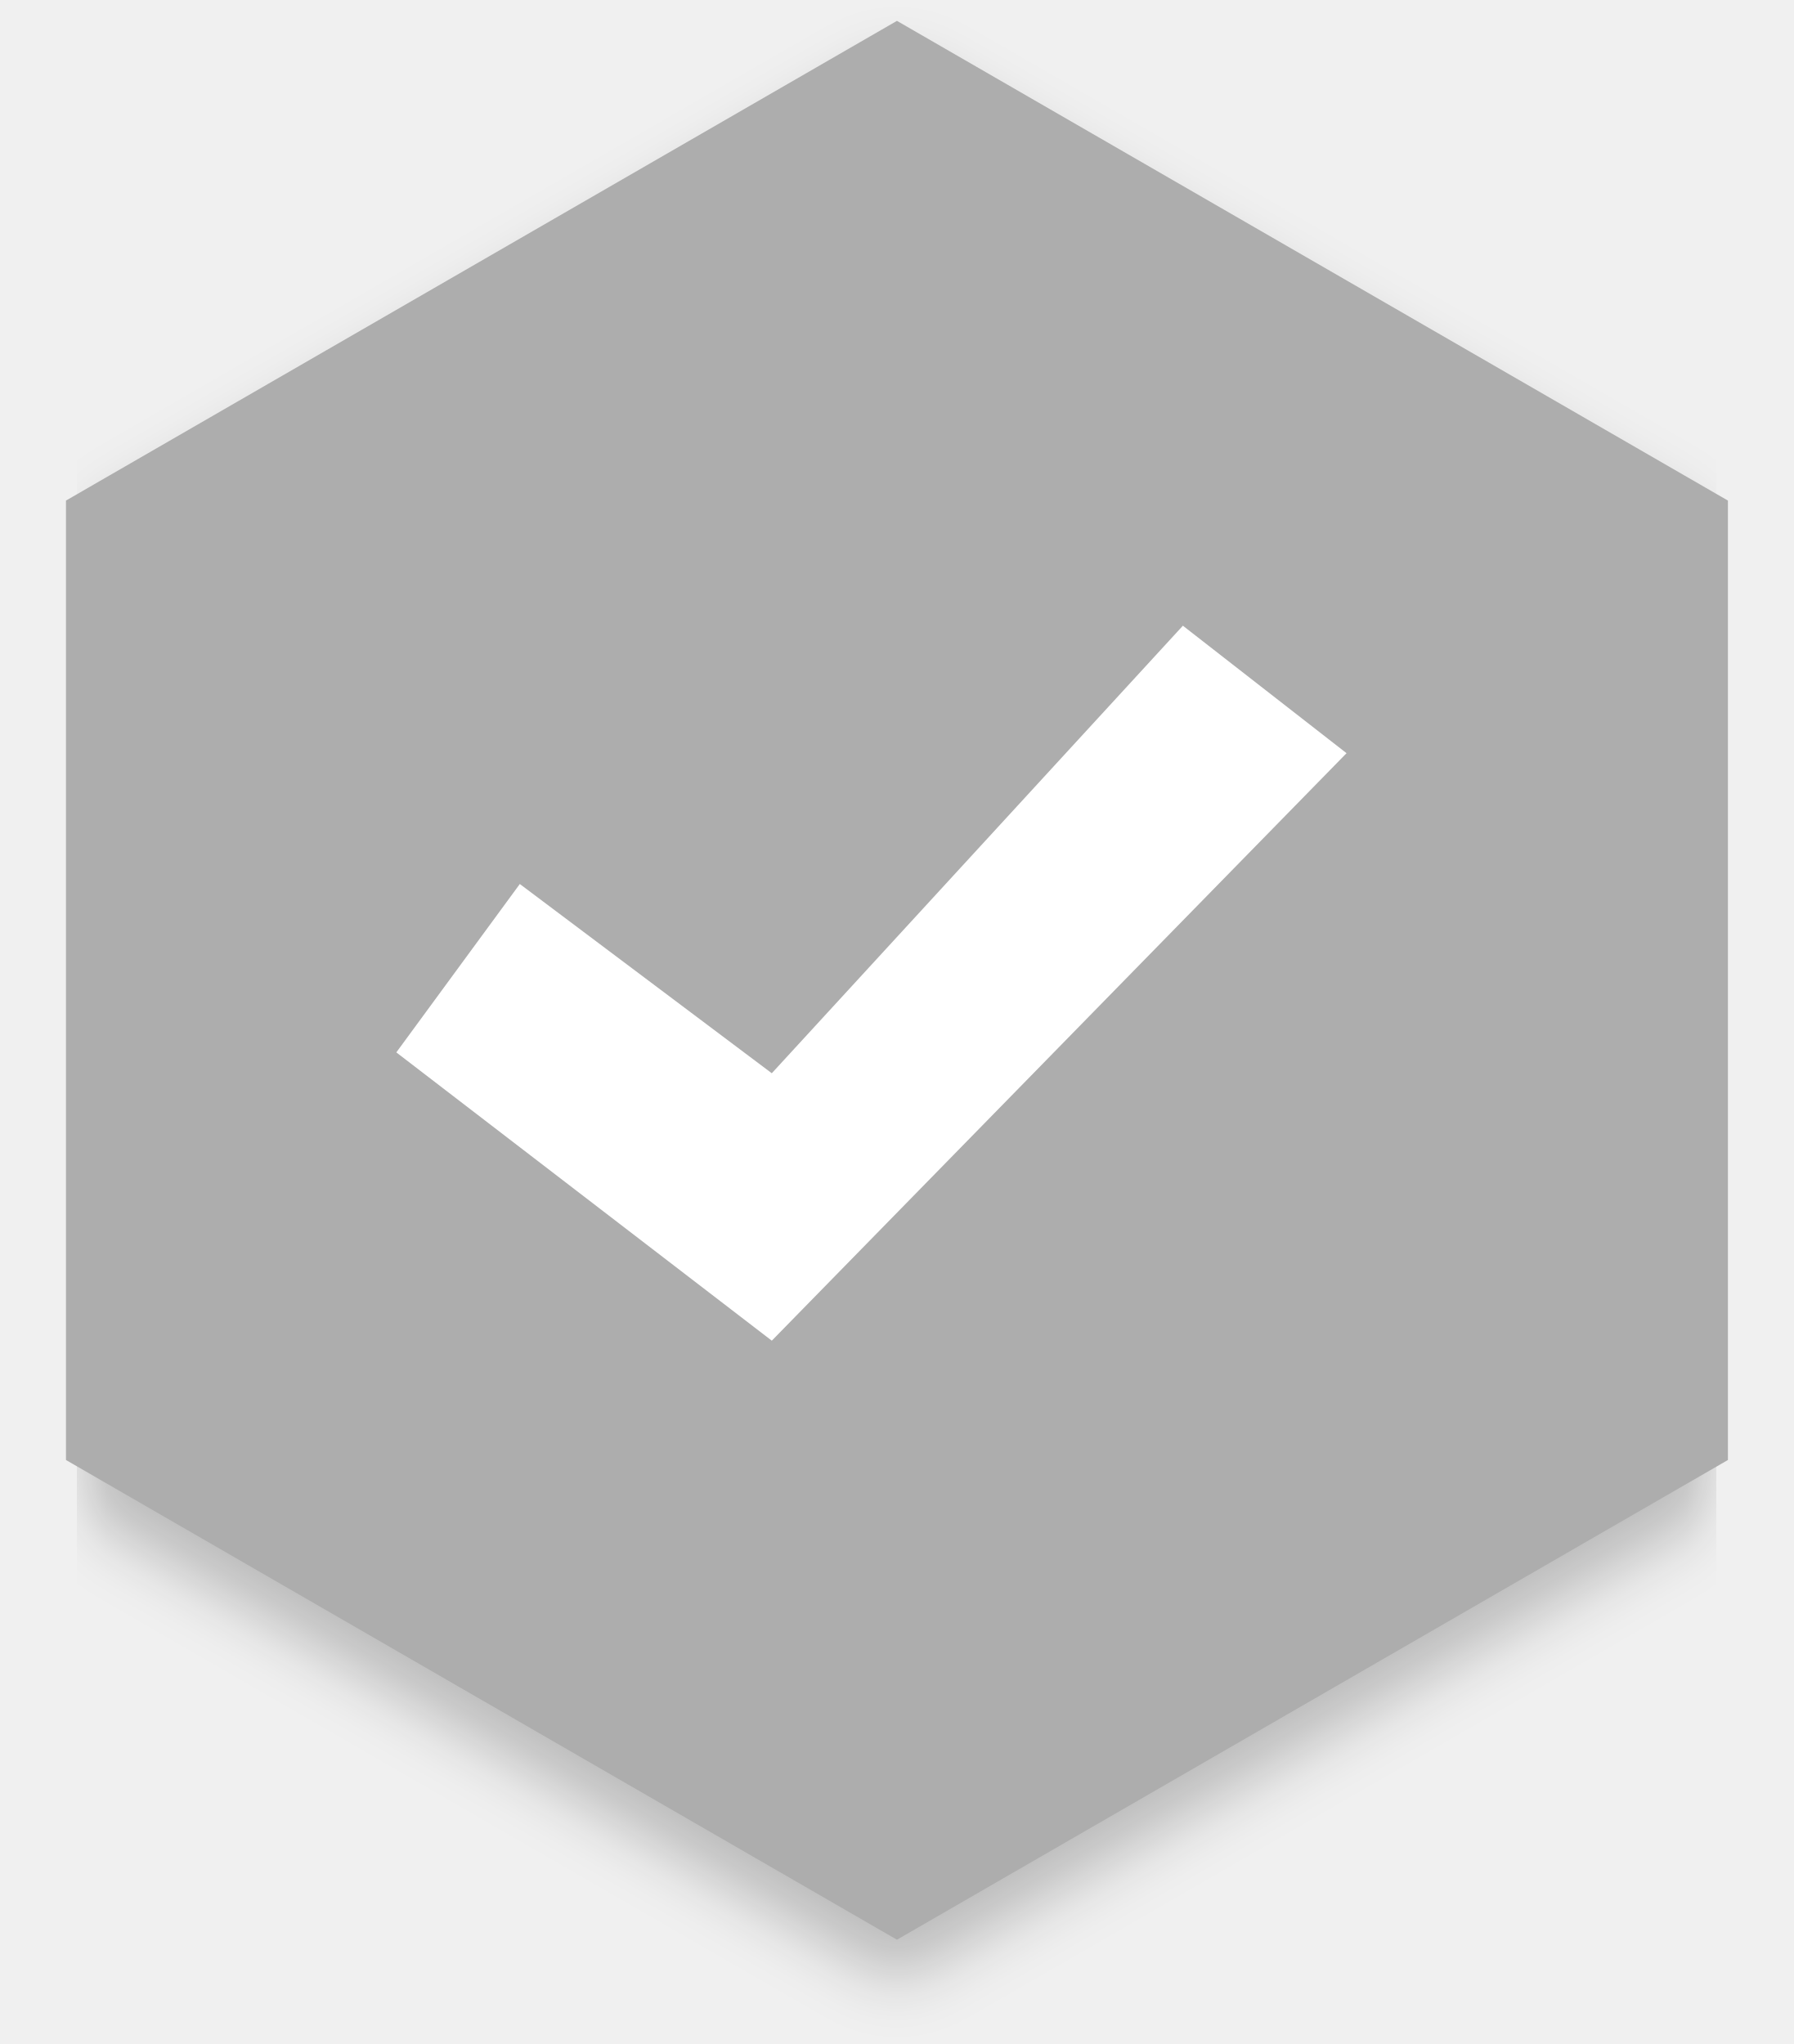
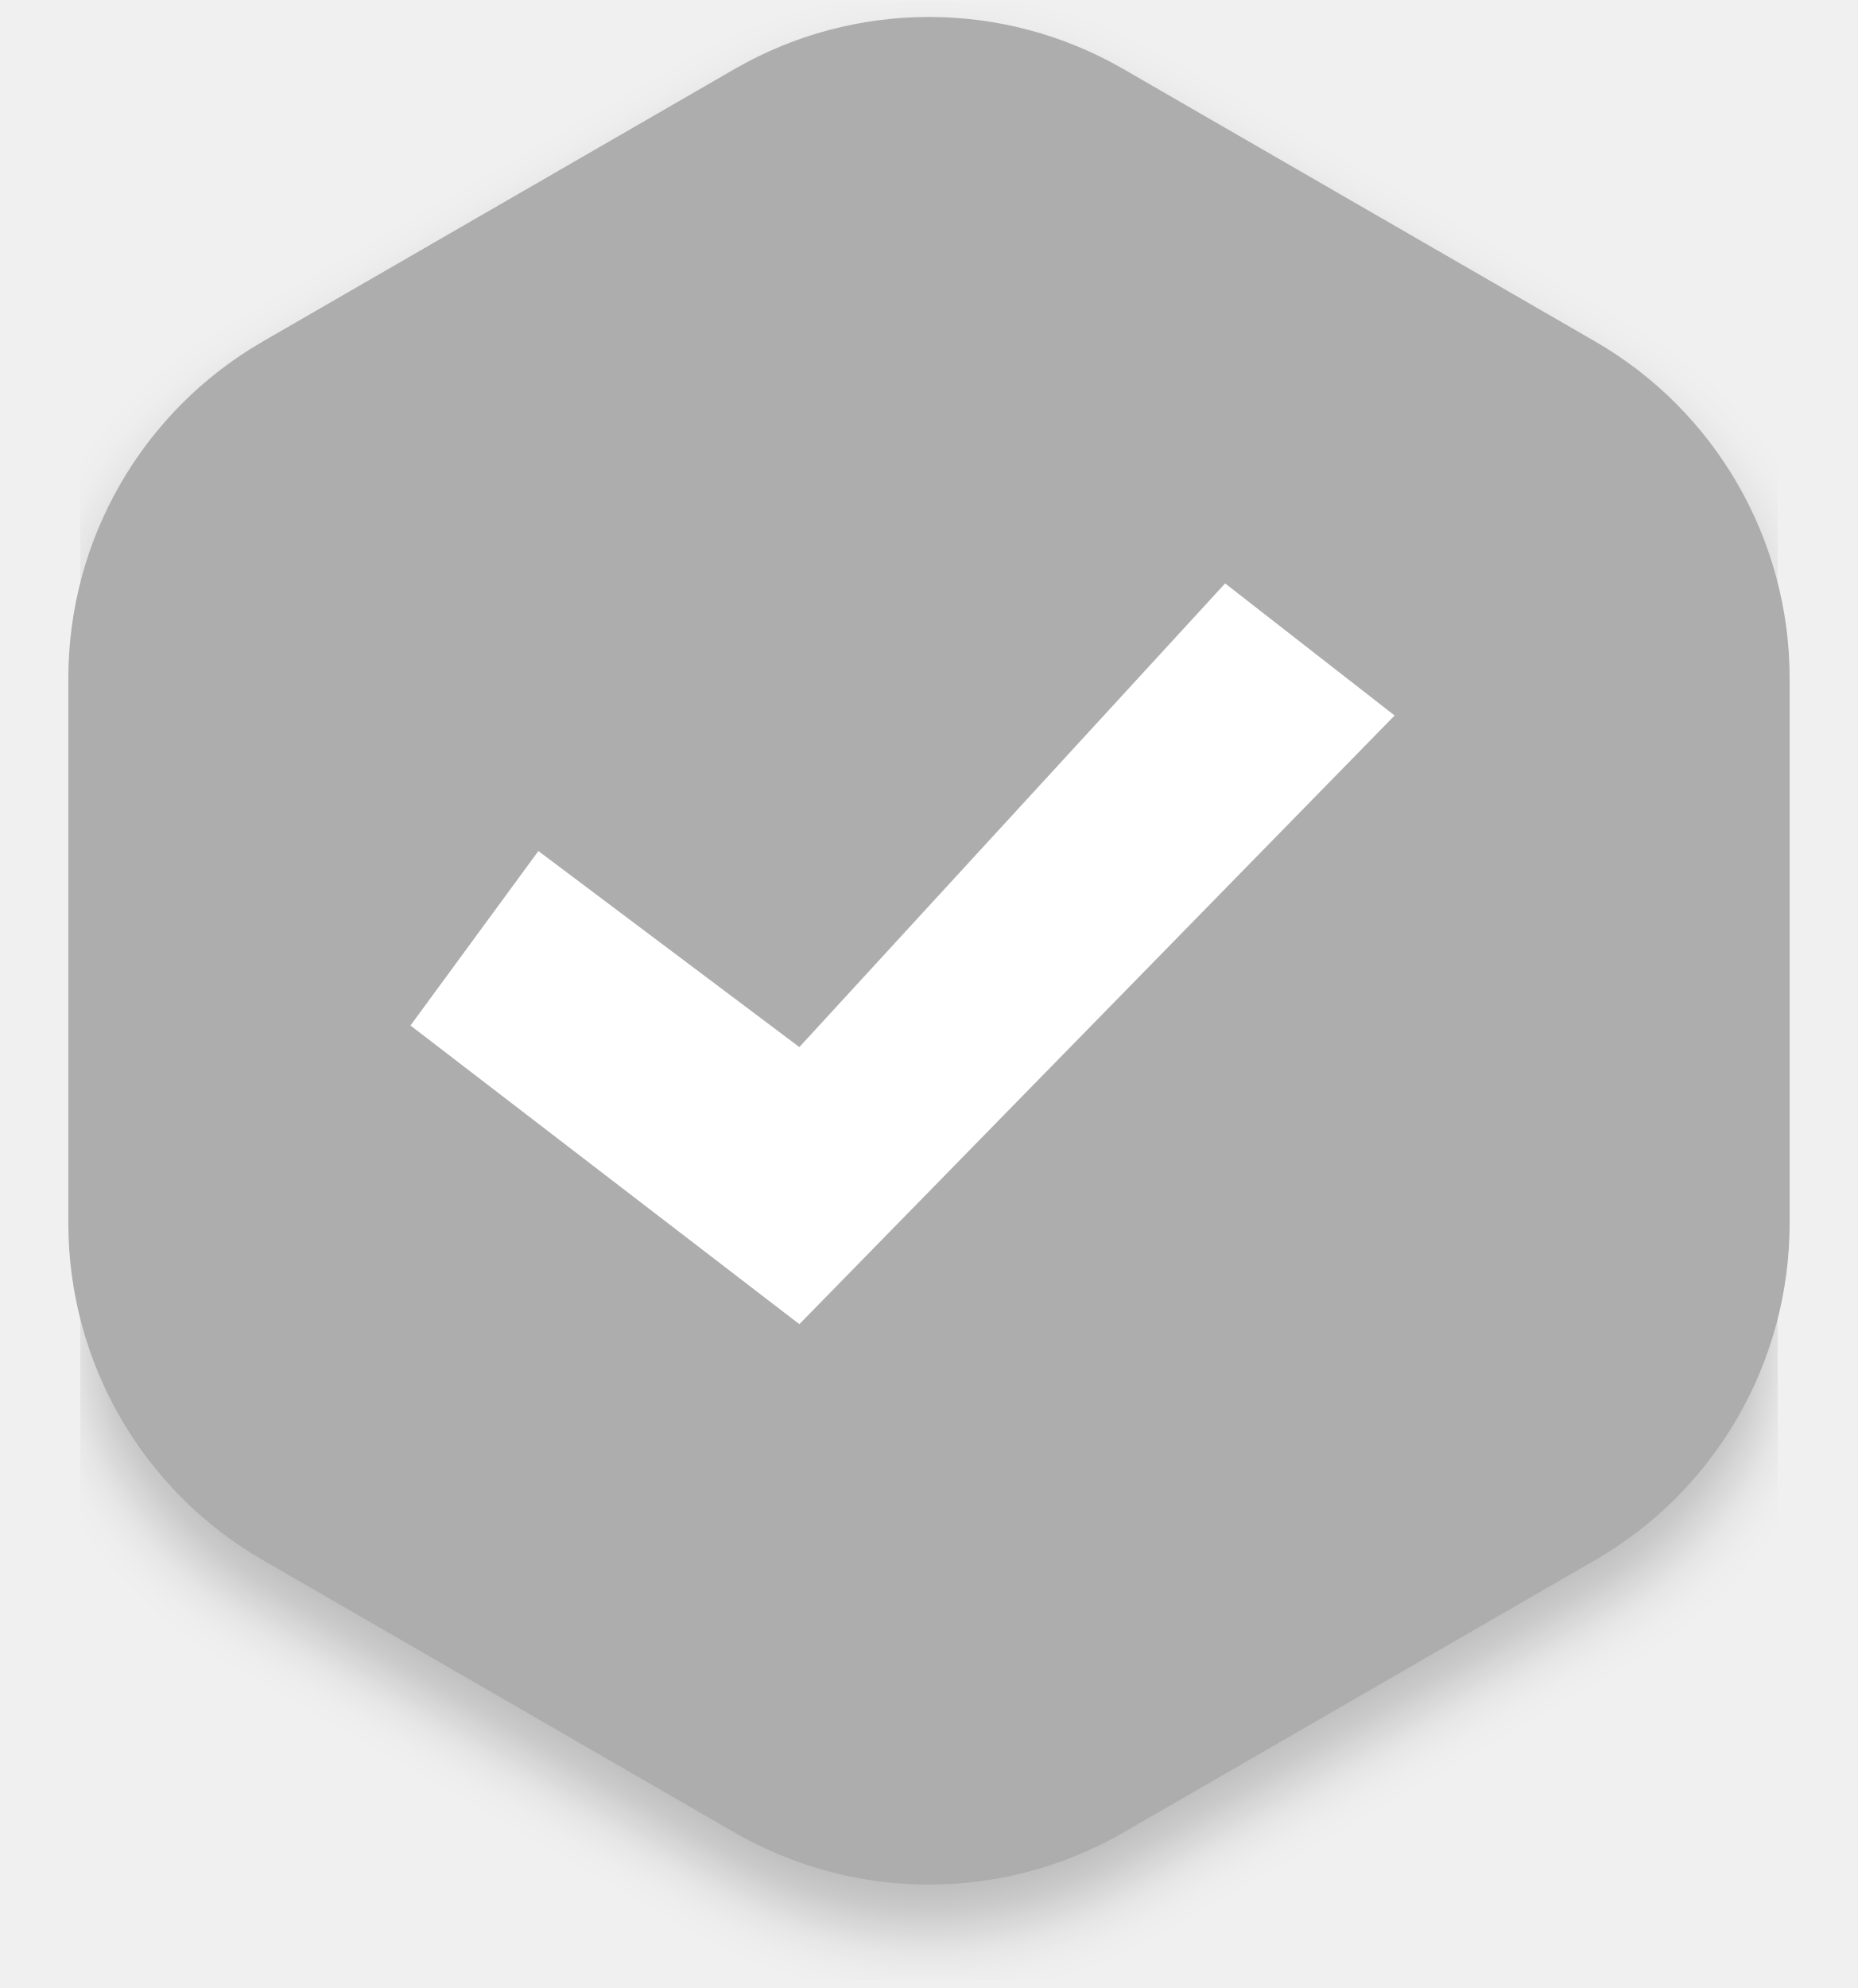
- <svg xmlns="http://www.w3.org/2000/svg" xmlns:xlink="http://www.w3.org/1999/xlink" width="86px" height="98px" viewBox="0 0 86 98" version="1.1">
+ <svg xmlns="http://www.w3.org/2000/svg" xmlns:xlink="http://www.w3.org/1999/xlink" width="86px" height="92px" viewBox="0 0 86 92" version="1.1">
  <defs>
-     <polygon id="path-1" points="136 0 175.837 23 175.837 69 136 92 96.163 69 96.163 23" />
-     <filter x="0.7%" y="-3.8%" width="98.6%" height="112.0%" filterUnits="objectBoundingBox" id="filter-2">
+     <path d="M55,5.196 L76.837,17.804 C82.406,21.019 85.837,26.962 85.837,33.392 L85.837,58.608 C85.837,65.038 82.406,70.981 76.837,74.196 L55,86.804 C49.431,90.019 42.569,90.019 37,86.804 L15.163,74.196 C9.594,70.981 6.163,65.038 6.163,58.608 L6.163,33.392 C6.163,26.962 9.594,21.019 15.163,17.804 L37,5.196 C42.569,1.981 49.431,1.981 55,5.196 Z" id="path-1" />
+     <filter x="0.7%" y="-0.8%" width="98.6%" height="105.9%" filterUnits="objectBoundingBox" id="filter-2">
      <feOffset dx="0" dy="2" in="SourceAlpha" result="shadowOffsetOuter1" />
      <feGaussianBlur stdDeviation="1.5" in="shadowOffsetOuter1" result="shadowBlurOuter1" />
      <feColorMatrix values="0 0 0 0 0   0 0 0 0 0   0 0 0 0 0  0 0 0 0.222 0" type="matrix" in="shadowBlurOuter1" />
    </filter>
  </defs>
  <g id="Page-1" stroke="none" stroke-width="1" fill="none" fill-rule="evenodd">
-     <g id="Disabled" transform="translate(-93, 1)">
-       <g id="Polygon">
-         <use fill="black" fill-opacity="1" filter="url(#filter-2)" xlink:href="#path-1" />
-         <use fill="#ADADAD" fill-rule="evenodd" xlink:href="#path-1" />
-       </g>
-       <g id="Prereg-Icon" transform="translate(112, 29)" fill="#FFFFFF">
-         <polygon id="Path" points="0 20.457 18 34.279 45.553 6.112 37.708 0 18 21.457 5.92 12.384" />
+     <g id="Disabled" transform="translate(-93, -2)">
+       <g id="pr_dis" transform="translate(90, 0)">
+         <g id="Polygon">
+           <use fill="black" fill-opacity="1" filter="url(#filter-2)" xlink:href="#path-1" />
+           <use fill="#ADADAD" fill-rule="evenodd" xlink:href="#path-1" />
+         </g>
+         <g id="Prereg-Icon" transform="translate(22, 29)" fill="#FFFFFF">
+           <polygon id="Path" points="0 20.457 18 34.279 45.553 6.112 37.708 0 18 21.457 5.92 12.384" />
+         </g>
      </g>
    </g>
  </g>
</svg>
